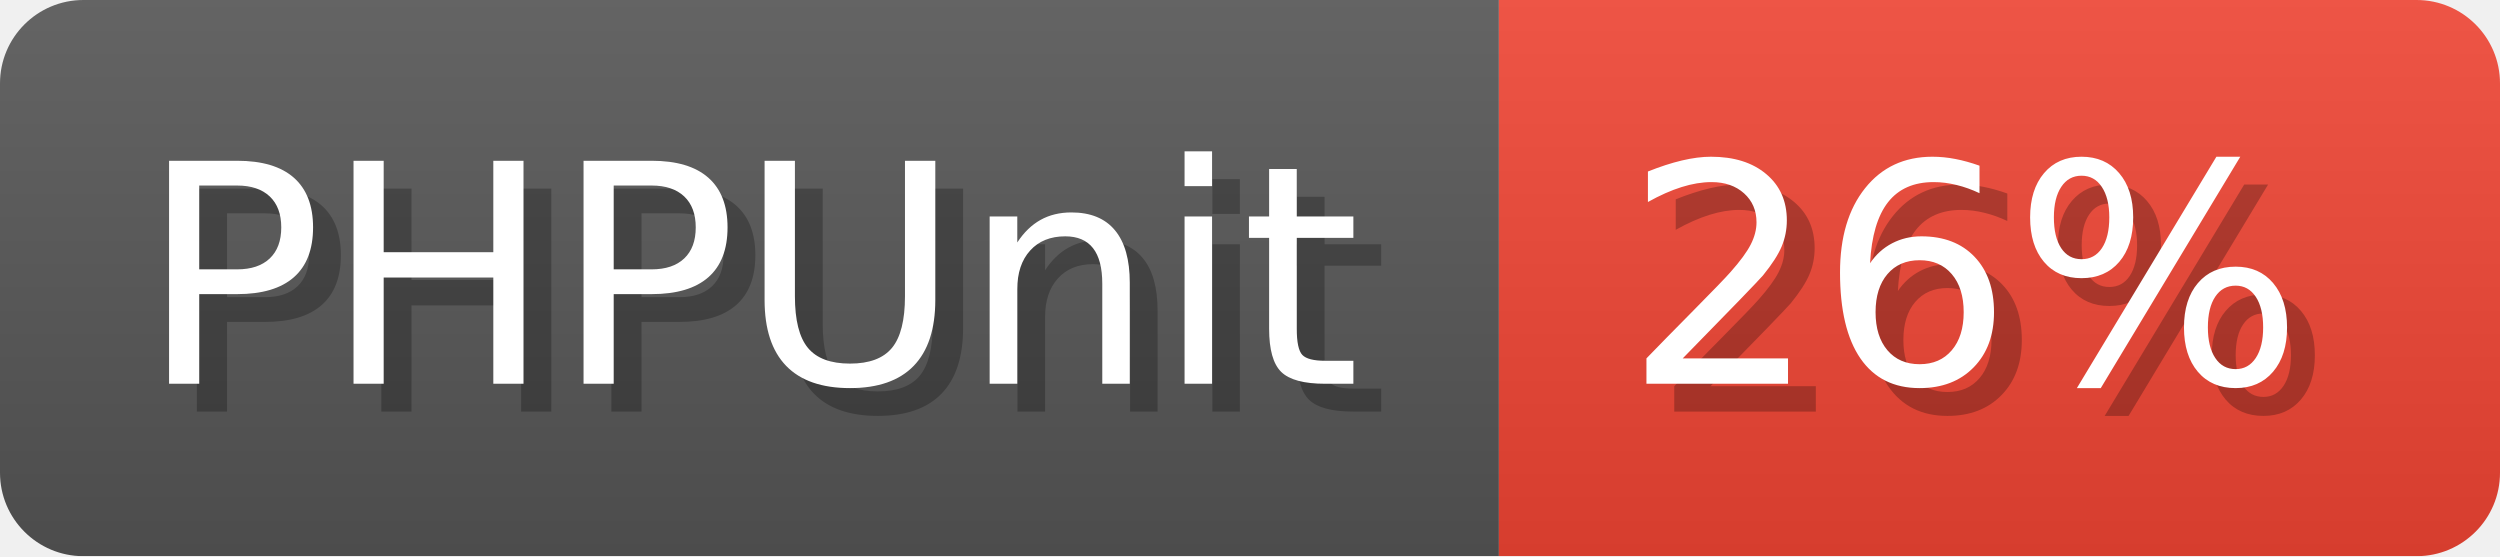
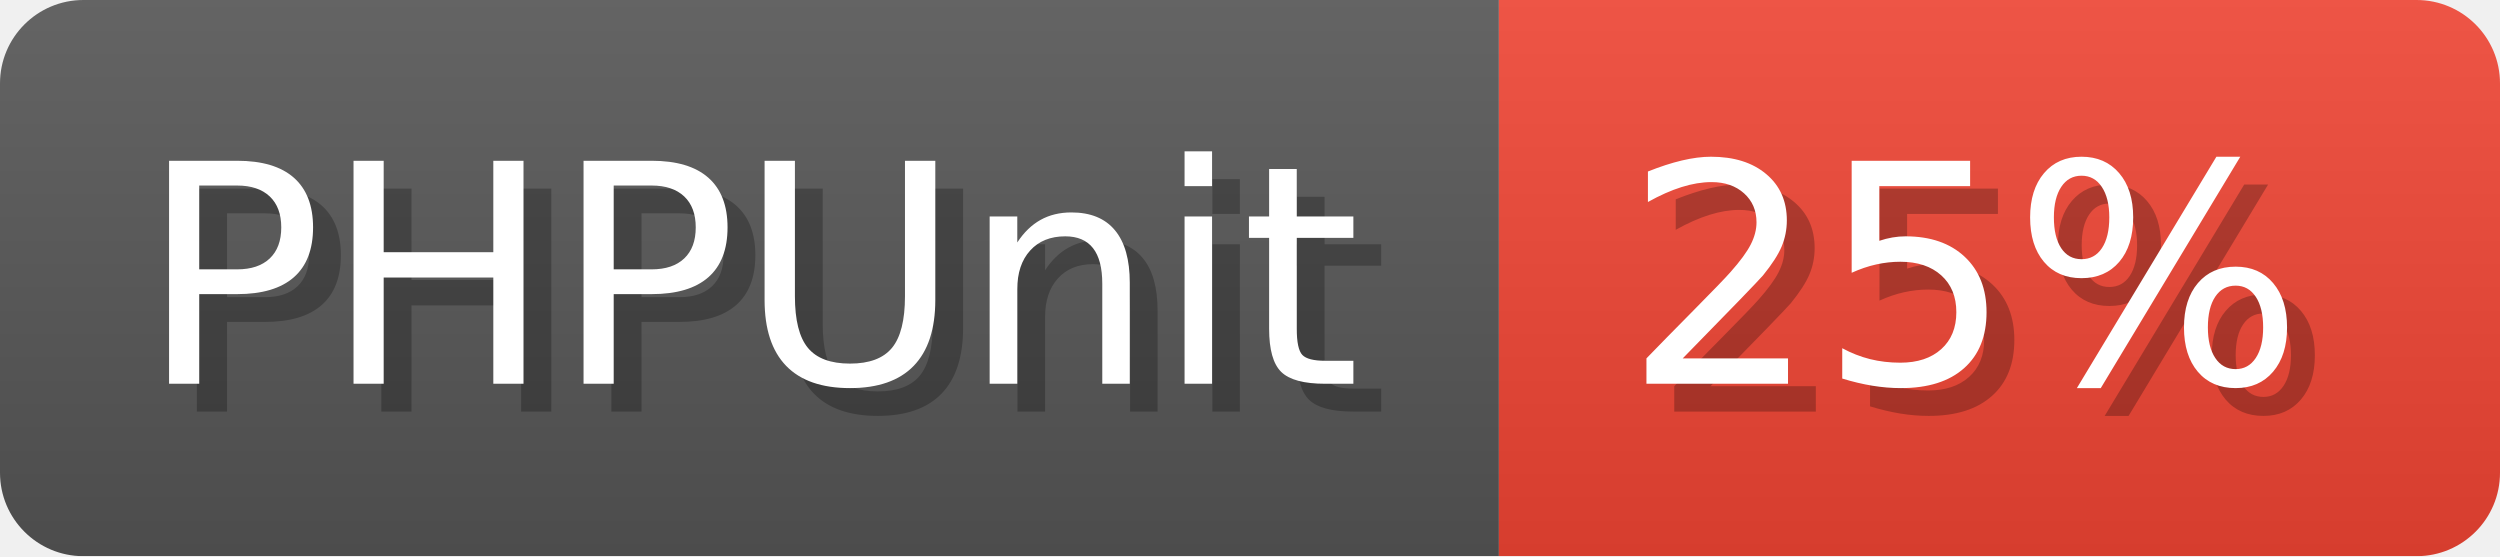
- <svg xmlns="http://www.w3.org/2000/svg" width="89.9" height="20" viewBox="0 0 899 200" role="img" aria-label="PHPUnit: 26%">
+ <svg xmlns="http://www.w3.org/2000/svg" width="89.9" height="20" viewBox="0 0 899 200" role="img" aria-label="PHPUnit: 25%">
  <linearGradient id="a" x2="0" y2="100%">
    <stop offset="0" stop-opacity=".1" stop-color="#EEE" />
    <stop offset="1" stop-opacity=".1" />
  </linearGradient>
  <mask id="m">
    <rect width="899" height="200" rx="30" fill="#FFF" />
  </mask>
  <g mask="url(#m)">
    <rect width="539" height="200" fill="#555" />
    <rect width="360" height="200" fill="#E43" x="539" />
    <rect width="899" height="200" fill="url(#a)" />
  </g>
  <g aria-hidden="true" fill="#fff" text-anchor="start" font-family="Verdana,DejaVu Sans,sans-serif" font-size="110">
    <text x="60" y="148" textLength="439" fill="#000" opacity="0.25">PHPUnit</text>
    <text x="50" y="138" textLength="439">PHPUnit</text>
-     <text x="594" y="148" textLength="260" fill="#000" opacity="0.25">26%</text>
-     <text x="584" y="138" textLength="260">26%</text>
+     <text x="594" y="148" textLength="260" fill="#000" opacity="0.25">25%</text>
+     <text x="584" y="138" textLength="260">25%</text>
  </g>
</svg>
